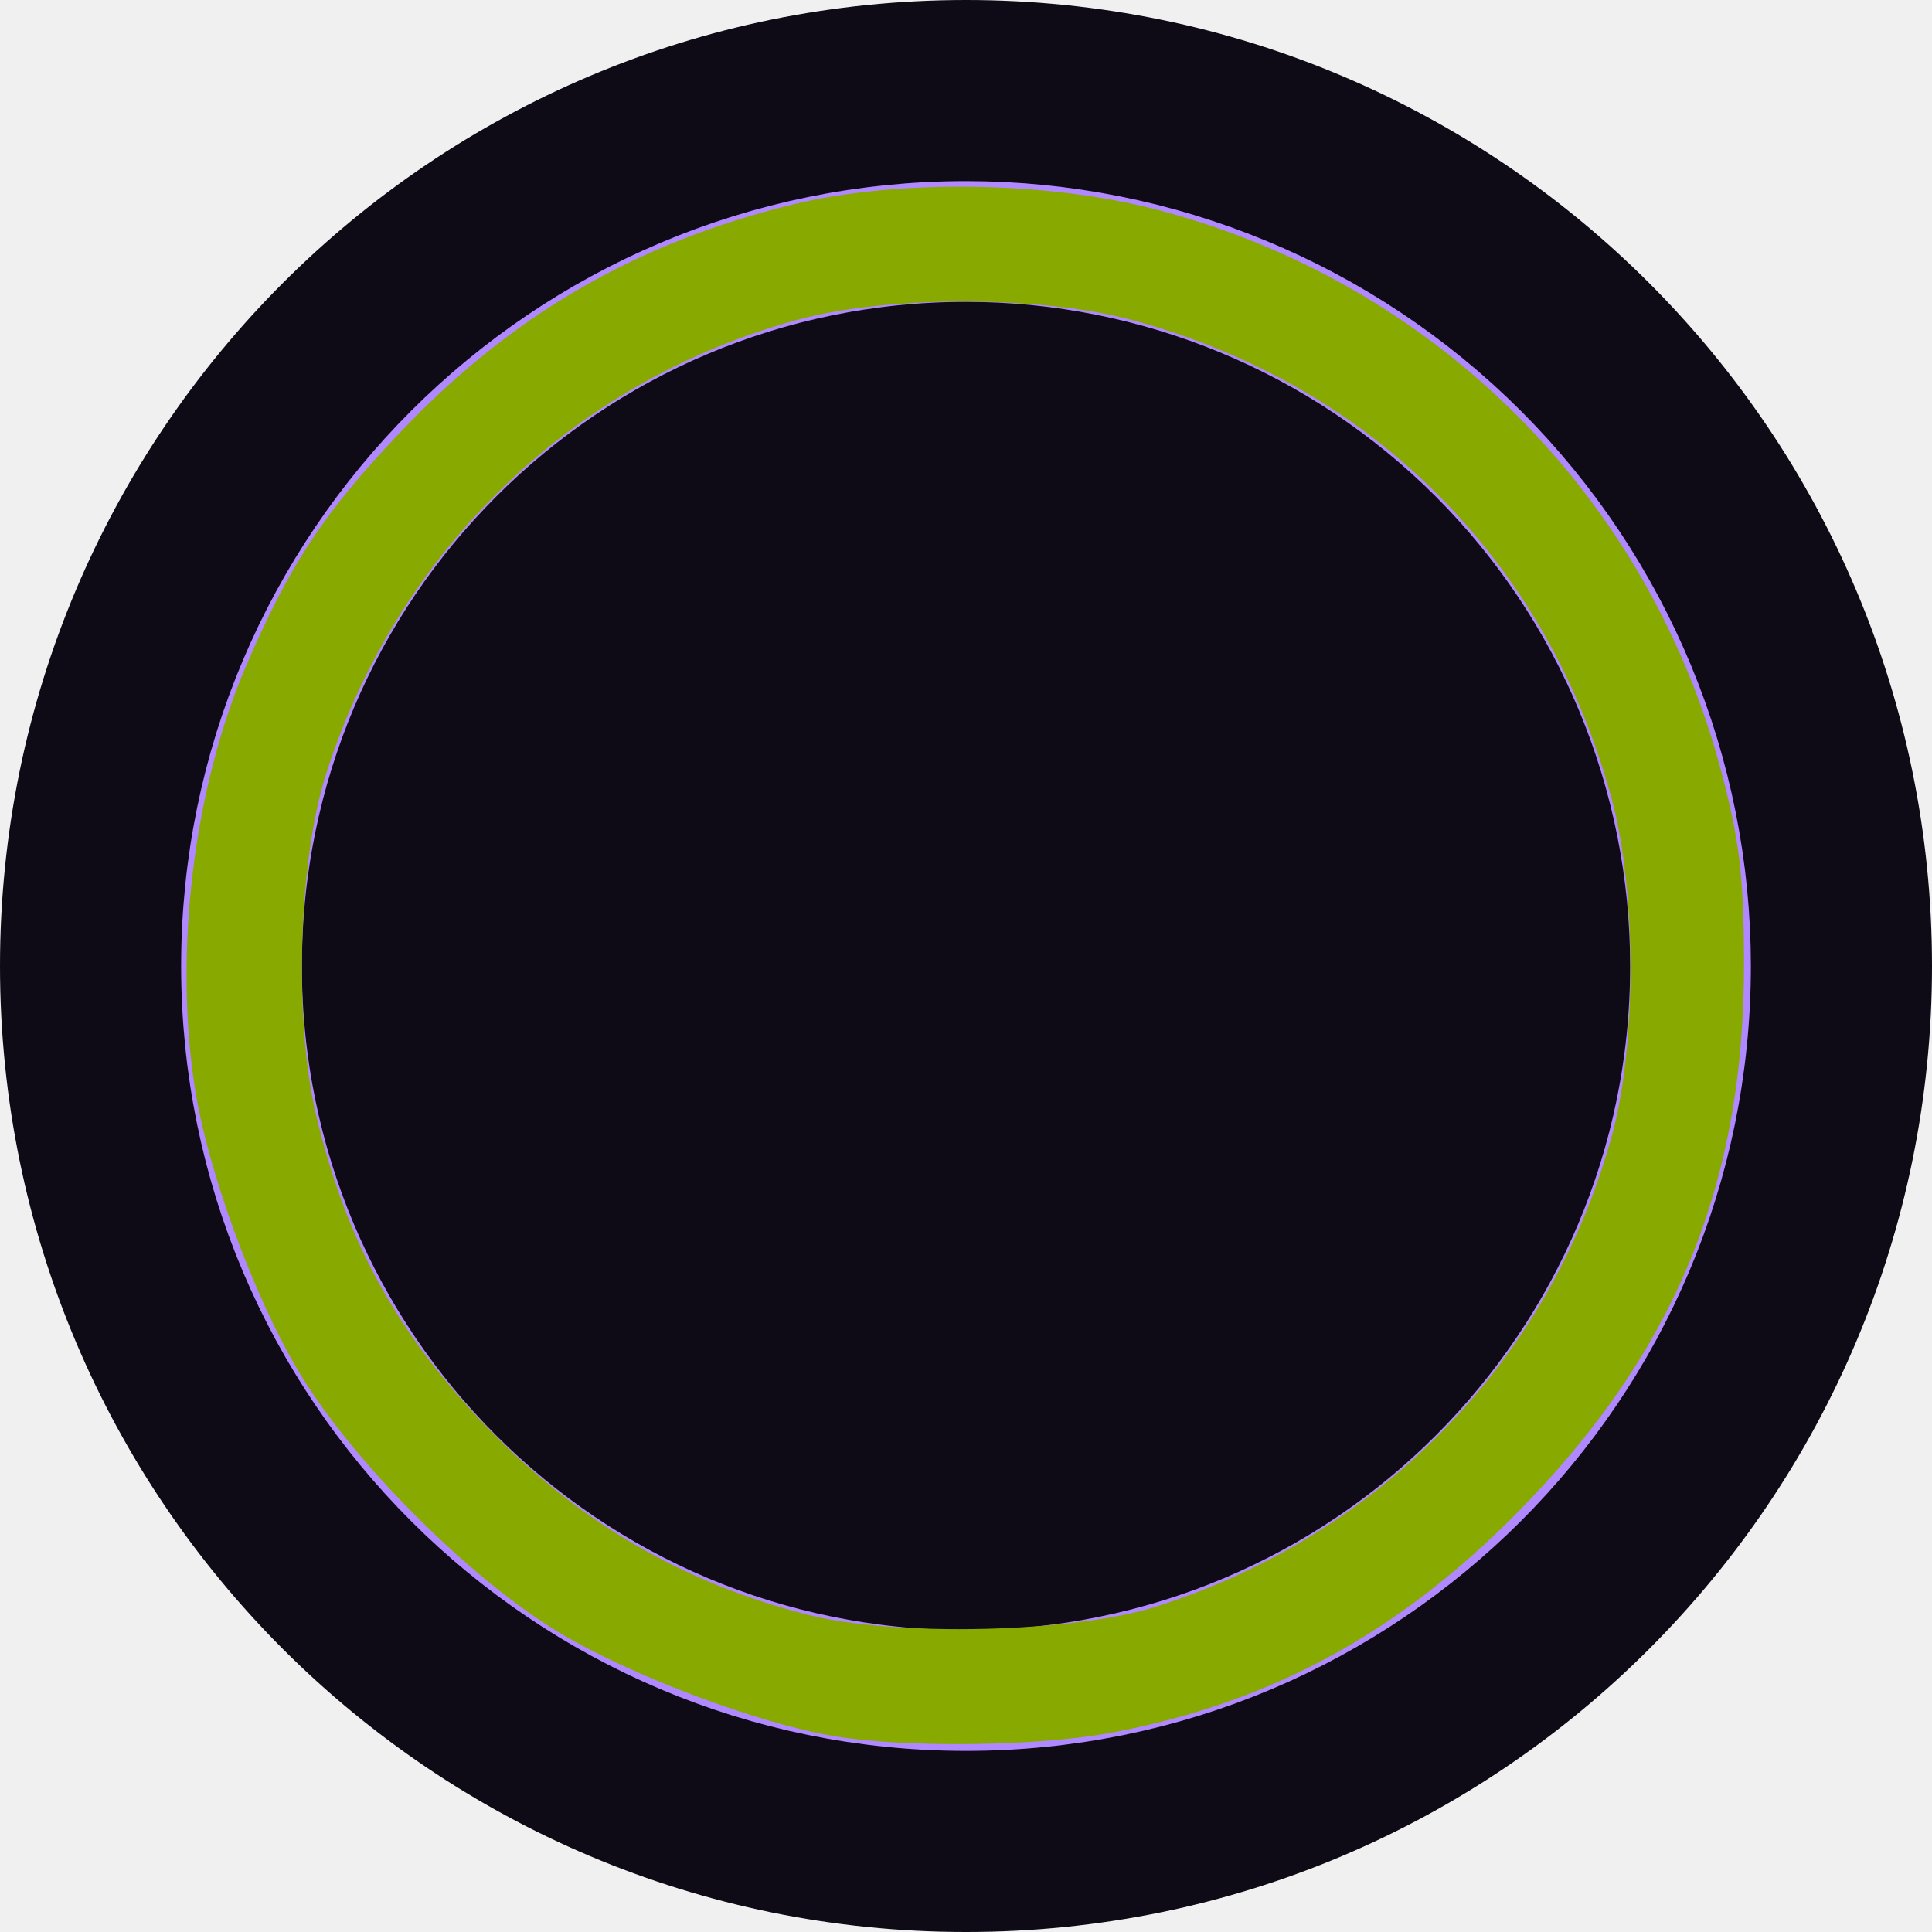
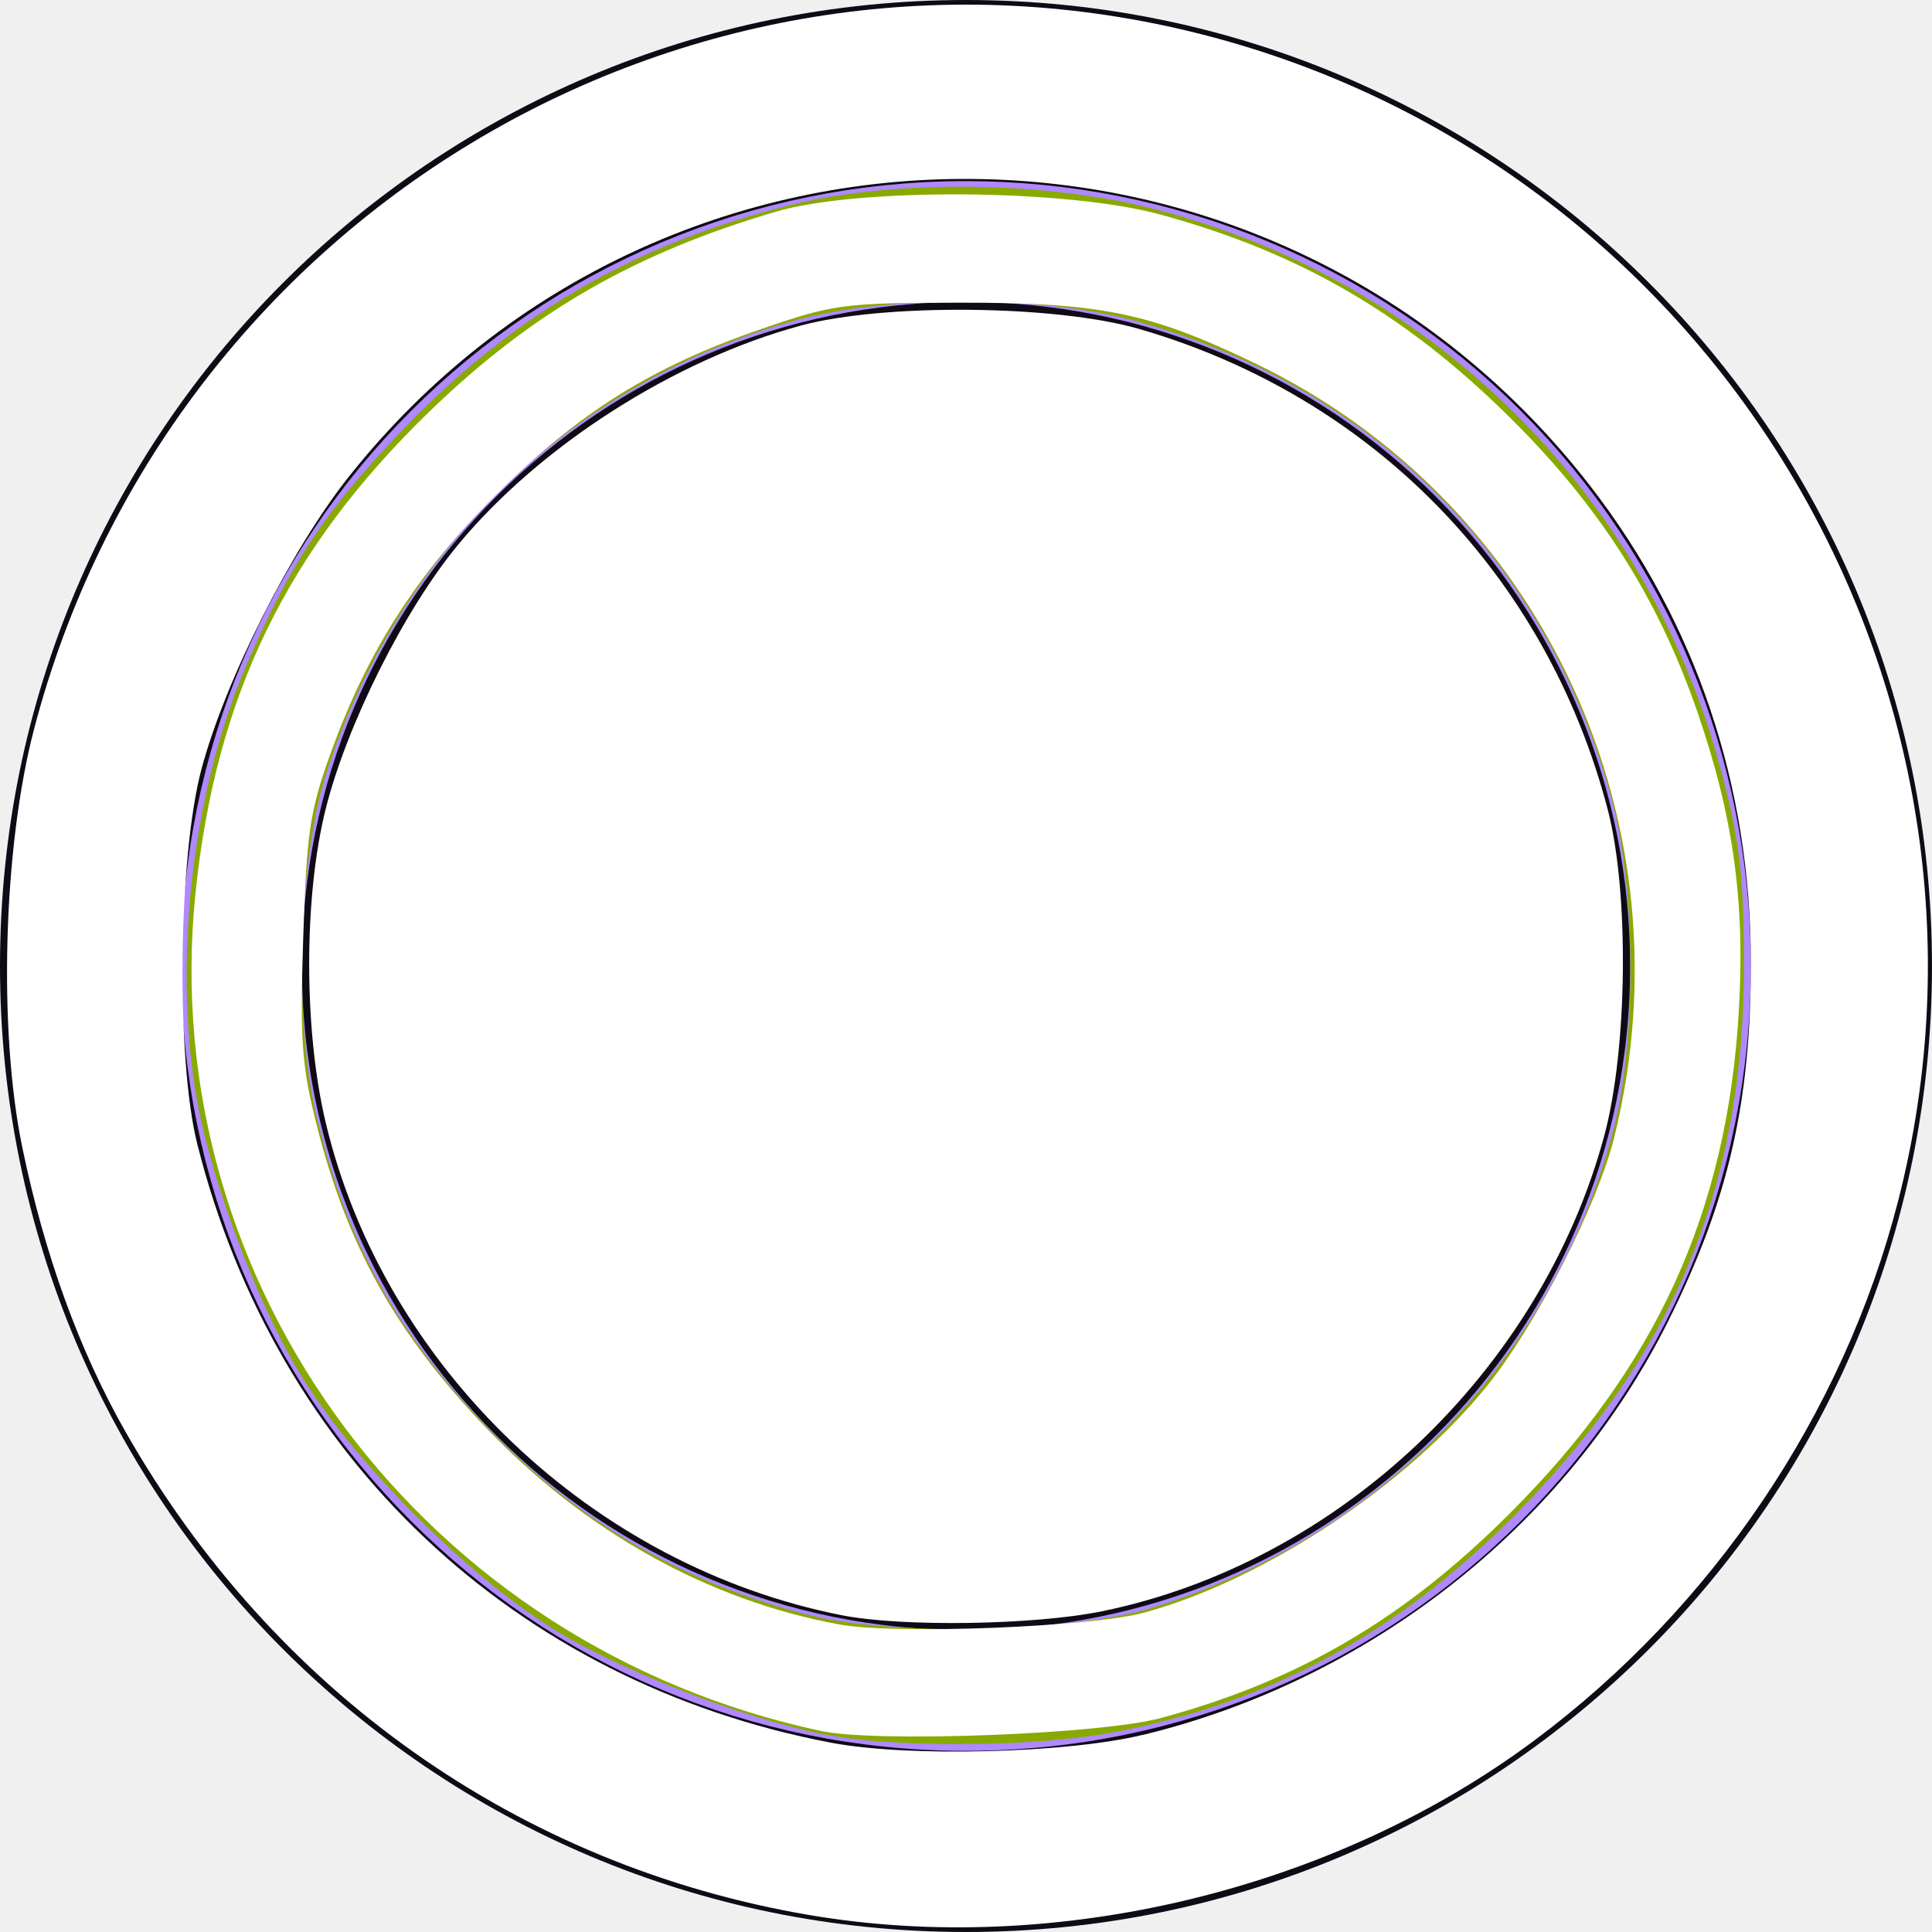
<svg xmlns="http://www.w3.org/2000/svg" width="24px" height="24px" viewBox="0 0 24 24" version="1.1" id="svg781">
  <defs id="defs785" />
  <g id="Top-BarTheme-Copy" stroke="none" stroke-width="1" fill="none" fill-rule="evenodd">
    <circle id="Oval" fill="#0F0B16" fill-rule="nonzero" cx="12" cy="12" r="12" />
    <path d="M12,3 C7.029,3 3,7.029 3,12 C3,16.971 7.029,21 12,21 C16.971,21 21,16.971 21,12 C21,9.613 20.052,7.324 18.364,5.636 C16.676,3.948 14.387,3 12,3 Z" id="Path_18926" stroke="#B088FF" stroke-width="1.5" fill="#0F0B16" fill-rule="nonzero" />
  </g>
  <path style="fill:#88aa00;fill-opacity:1;stroke-width:0.102" d="M 10.353,21.565 C 9.427,21.412 7.86,20.823 6.973,20.296 5.851,19.63 4.37,18.149 3.704,17.027 3.154,16.102 2.588,14.56 2.426,13.546 2.154,11.845 2.403,9.785 3.064,8.255 3.605,7.004 4.016,6.38 4.952,5.391 6.34,3.923 7.888,3.021 9.844,2.541 11.139,2.223 13.007,2.249 14.369,2.604 c 3.46,0.901 6.128,3.57 7.026,7.027 0.214,0.822 0.265,1.26 0.27,2.288 0.012,2.78 -0.85,4.88 -2.821,6.876 -1.477,1.495 -3.058,2.354 -5.02,2.726 -0.915,0.174 -2.566,0.195 -3.472,0.045 z m 4.017,-1.61 c 2.794,-0.888 4.91,-3.085 5.662,-5.88 0.299,-1.112 0.296,-3.01 -0.008,-4.139 C 19.226,6.966 17.034,4.774 14.064,3.976 12.935,3.672 11.037,3.669 9.925,3.968 7.13,4.721 4.929,6.841 4.046,9.631 3.705,10.708 3.65,12.693 3.929,13.861 c 0.374,1.565 1.006,2.713 2.142,3.889 1.12,1.16 2.418,1.916 3.968,2.31 1.087,0.276 3.3,0.223 4.33,-0.104 z" id="path789" />
+   <path style="fill:#ffffff;stroke-width:0.102" d="M 10.2,21.503 C 5.281,20.454 1.929,15.966 2.428,11.098 2.679,8.651 3.564,6.828 5.333,5.114 6.604,3.882 7.882,3.145 9.641,2.629 10.669,2.328 13.251,2.347 14.414,2.665 c 1.79,0.489 3.135,1.288 4.481,2.661 1.04,1.061 1.729,2.171 2.197,3.537 0.443,1.292 0.587,2.346 0.508,3.7 -0.146,2.495 -1.028,4.424 -2.852,6.244 -1.31,1.307 -2.616,2.072 -4.328,2.535 -0.746,0.202 -3.53,0.308 -4.22,0.161 z m 4.017,-1.471 c 1.498,-0.41 3.271,-1.586 4.267,-2.83 0.609,-0.761 1.36,-2.233 1.569,-3.076 C 21.019,10.225 19.166,6.234 15.59,4.513 14.281,3.883 13.676,3.759 11.929,3.76 10.477,3.762 10.357,3.777 9.452,4.089 8.102,4.554 7.194,5.121 6.174,6.136 5.189,7.115 4.574,8.071 4.116,9.333 c -0.266,0.734 -0.306,0.993 -0.349,2.308 -0.042,1.28 -0.02,1.597 0.167,2.335 0.38,1.503 0.982,2.582 2.09,3.746 1.242,1.305 2.773,2.159 4.405,2.458 0.696,0.127 3.128,0.032 3.787,-0.148 z" id="path817" />
+   <path style="fill:#ffffff;stroke-width:0.102" d="M 10.047,23.788 C 6.45,23.174 3.401,21.019 1.562,17.791 0.986,16.78 0.552,15.586 0.277,14.253 -0.024,12.797 0.04,10.523 0.422,9.062 2.079,2.721 8.473,-1.137 14.79,0.392 21.246,1.956 25.221,8.528 23.578,14.923 c -0.68,2.644 -2.303,5.05 -4.524,6.702 -2.495,1.856 -5.947,2.686 -9.007,2.163 z m 4.145,-2.235 c 2.823,-0.682 5.262,-2.602 6.53,-5.139 0.747,-1.495 1.03,-2.721 1.028,-4.462 C 21.749,9.76 21.067,7.736 19.763,6.048 15.865,1.001 8.293,0.938 4.336,5.918 3.622,6.816 2.801,8.443 2.504,9.549 2.213,10.636 2.184,13.151 2.451,14.213 c 0.977,3.887 3.946,6.69 7.875,7.436 0.952,0.181 2.921,0.131 3.866,-0.097 z" id="path818" />
+   <path style="fill:#ffffff;stroke-width:0.102" d="M 10.462,20.066 C 7.366,19.458 4.776,16.99 4.048,13.954 3.772,12.803 3.772,11.141 4.046,10.048 4.311,8.996 5.023,7.575 5.689,6.769 c 1.016,-1.23 2.685,-2.298 4.257,-2.724 1.028,-0.279 3.167,-0.258 4.2,0.04 2.903,0.839 5.065,3.055 5.826,5.973 0.268,1.027 0.247,2.977 -0.044,4.053 -0.792,2.928 -3.302,5.303 -6.24,5.905 -0.836,0.171 -2.478,0.197 -3.225,0.05 z" id="path820" />
</svg>
